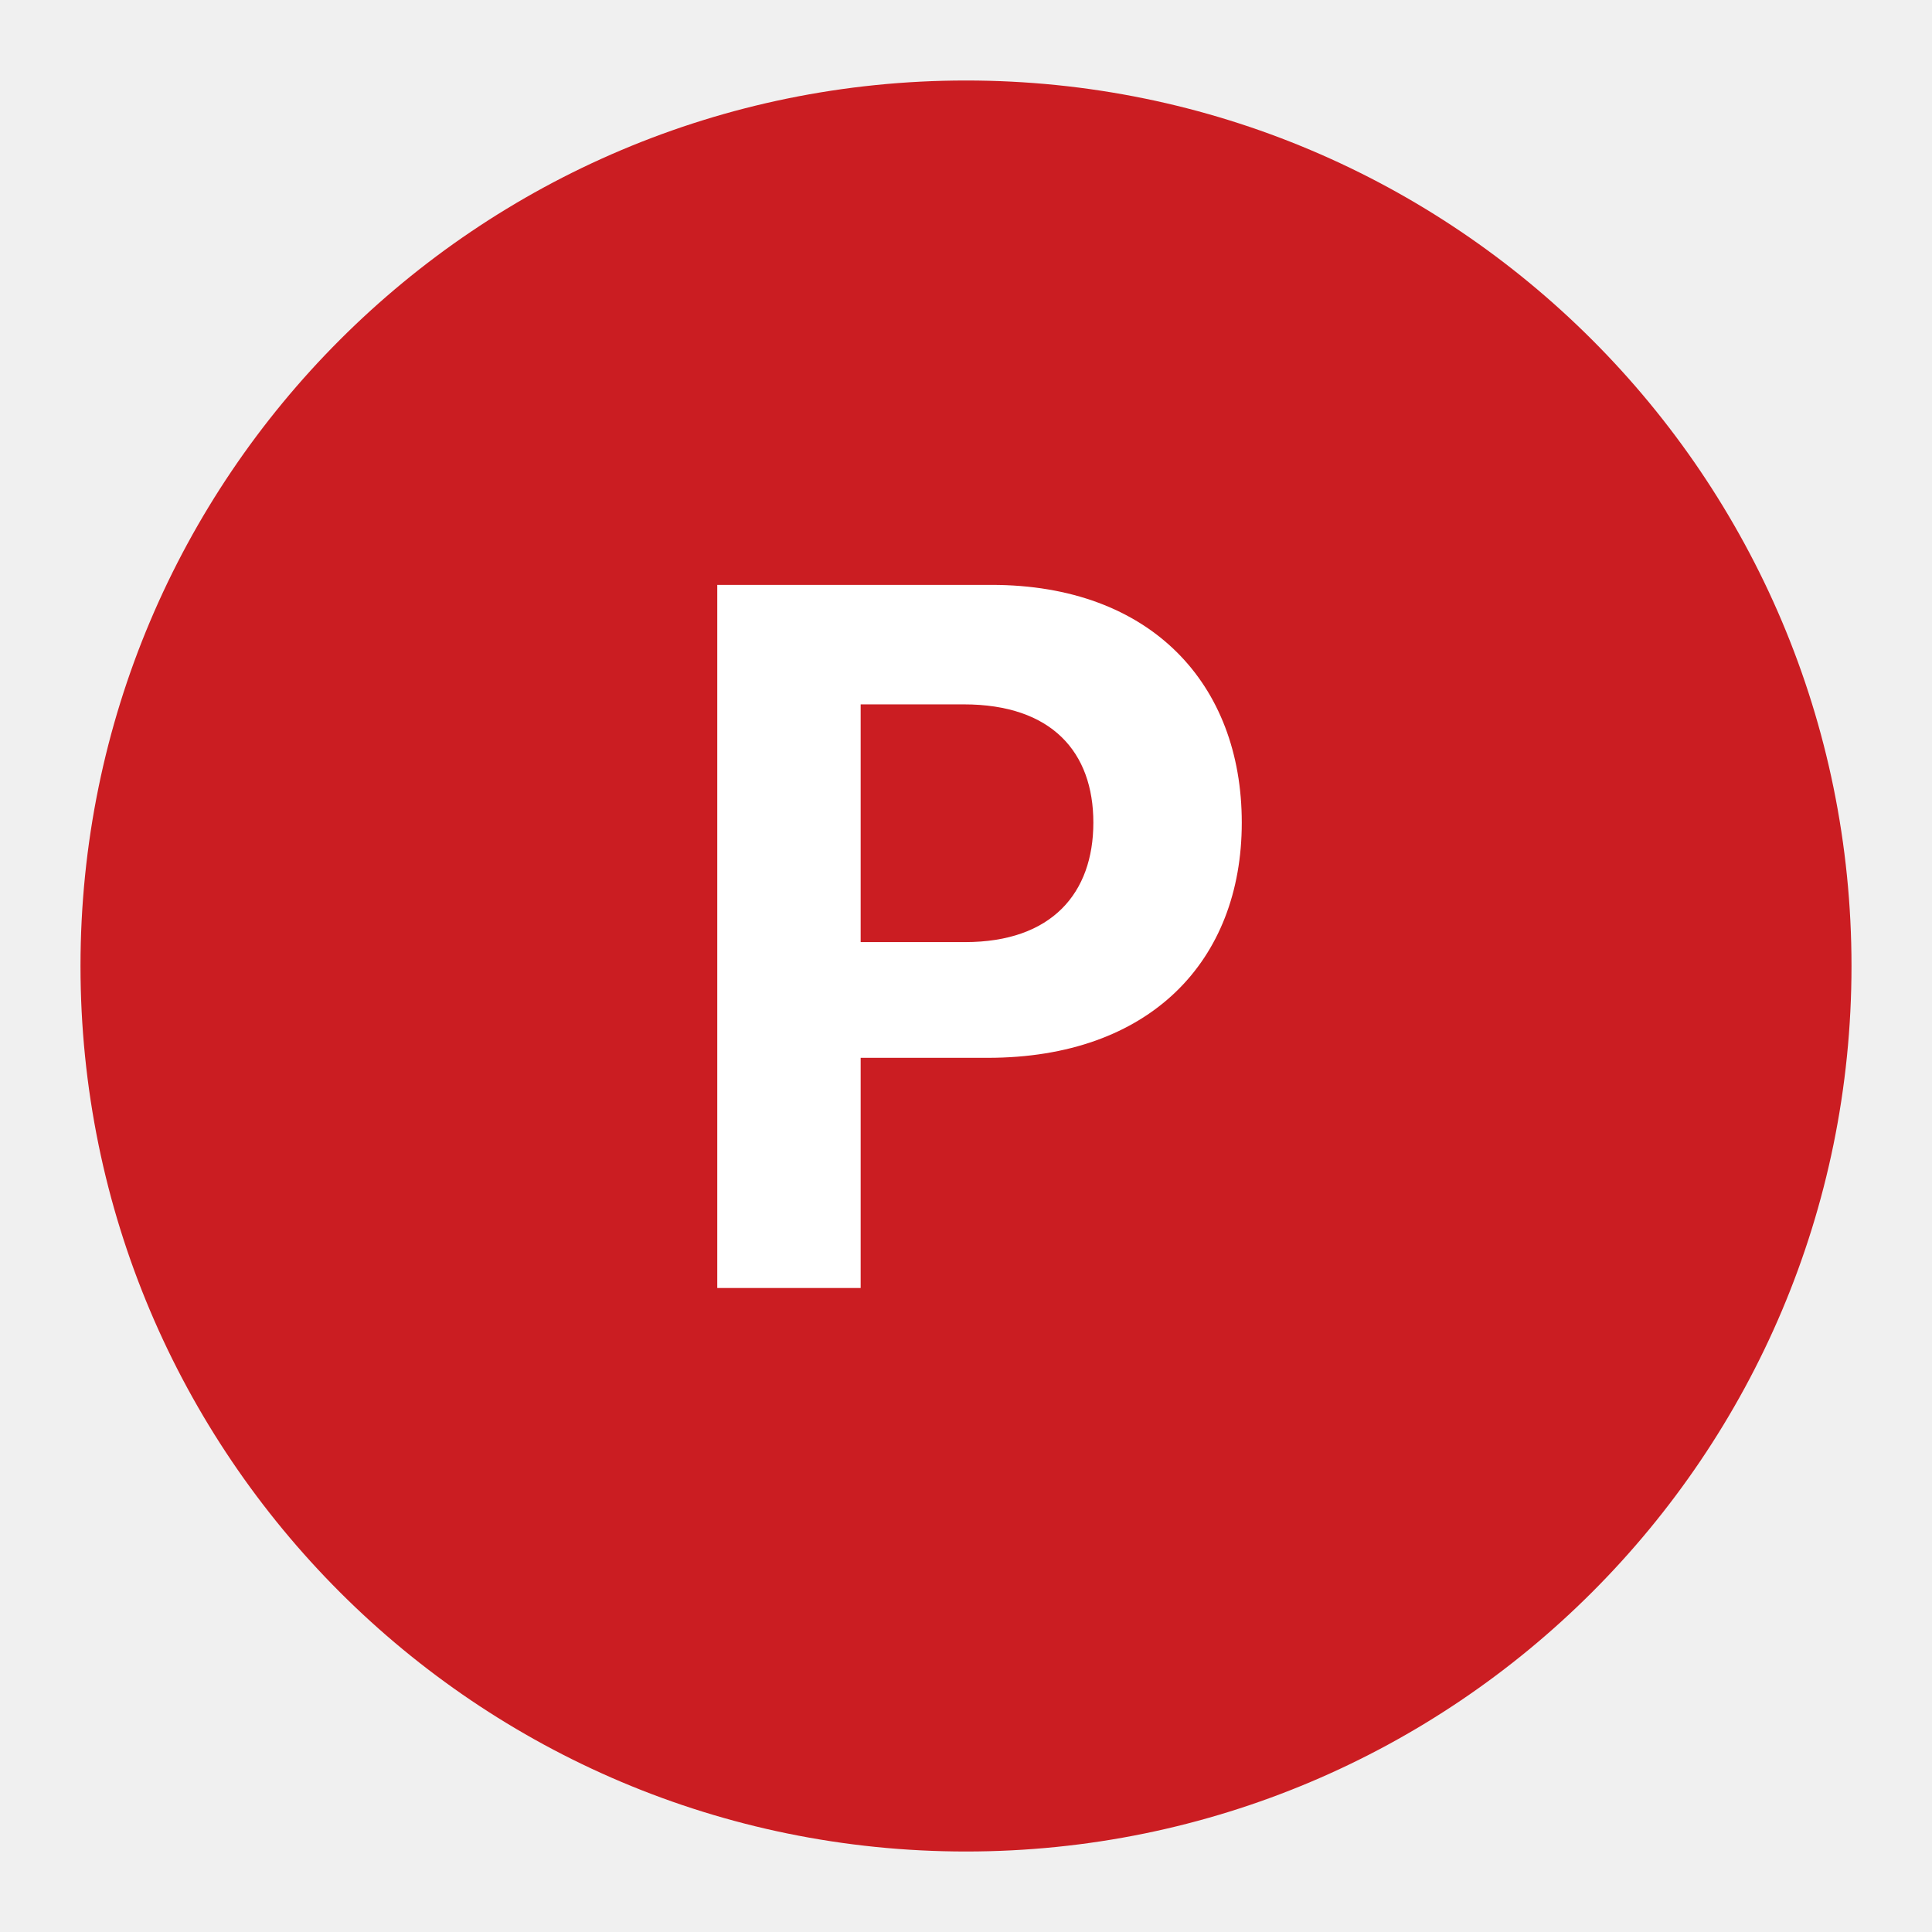
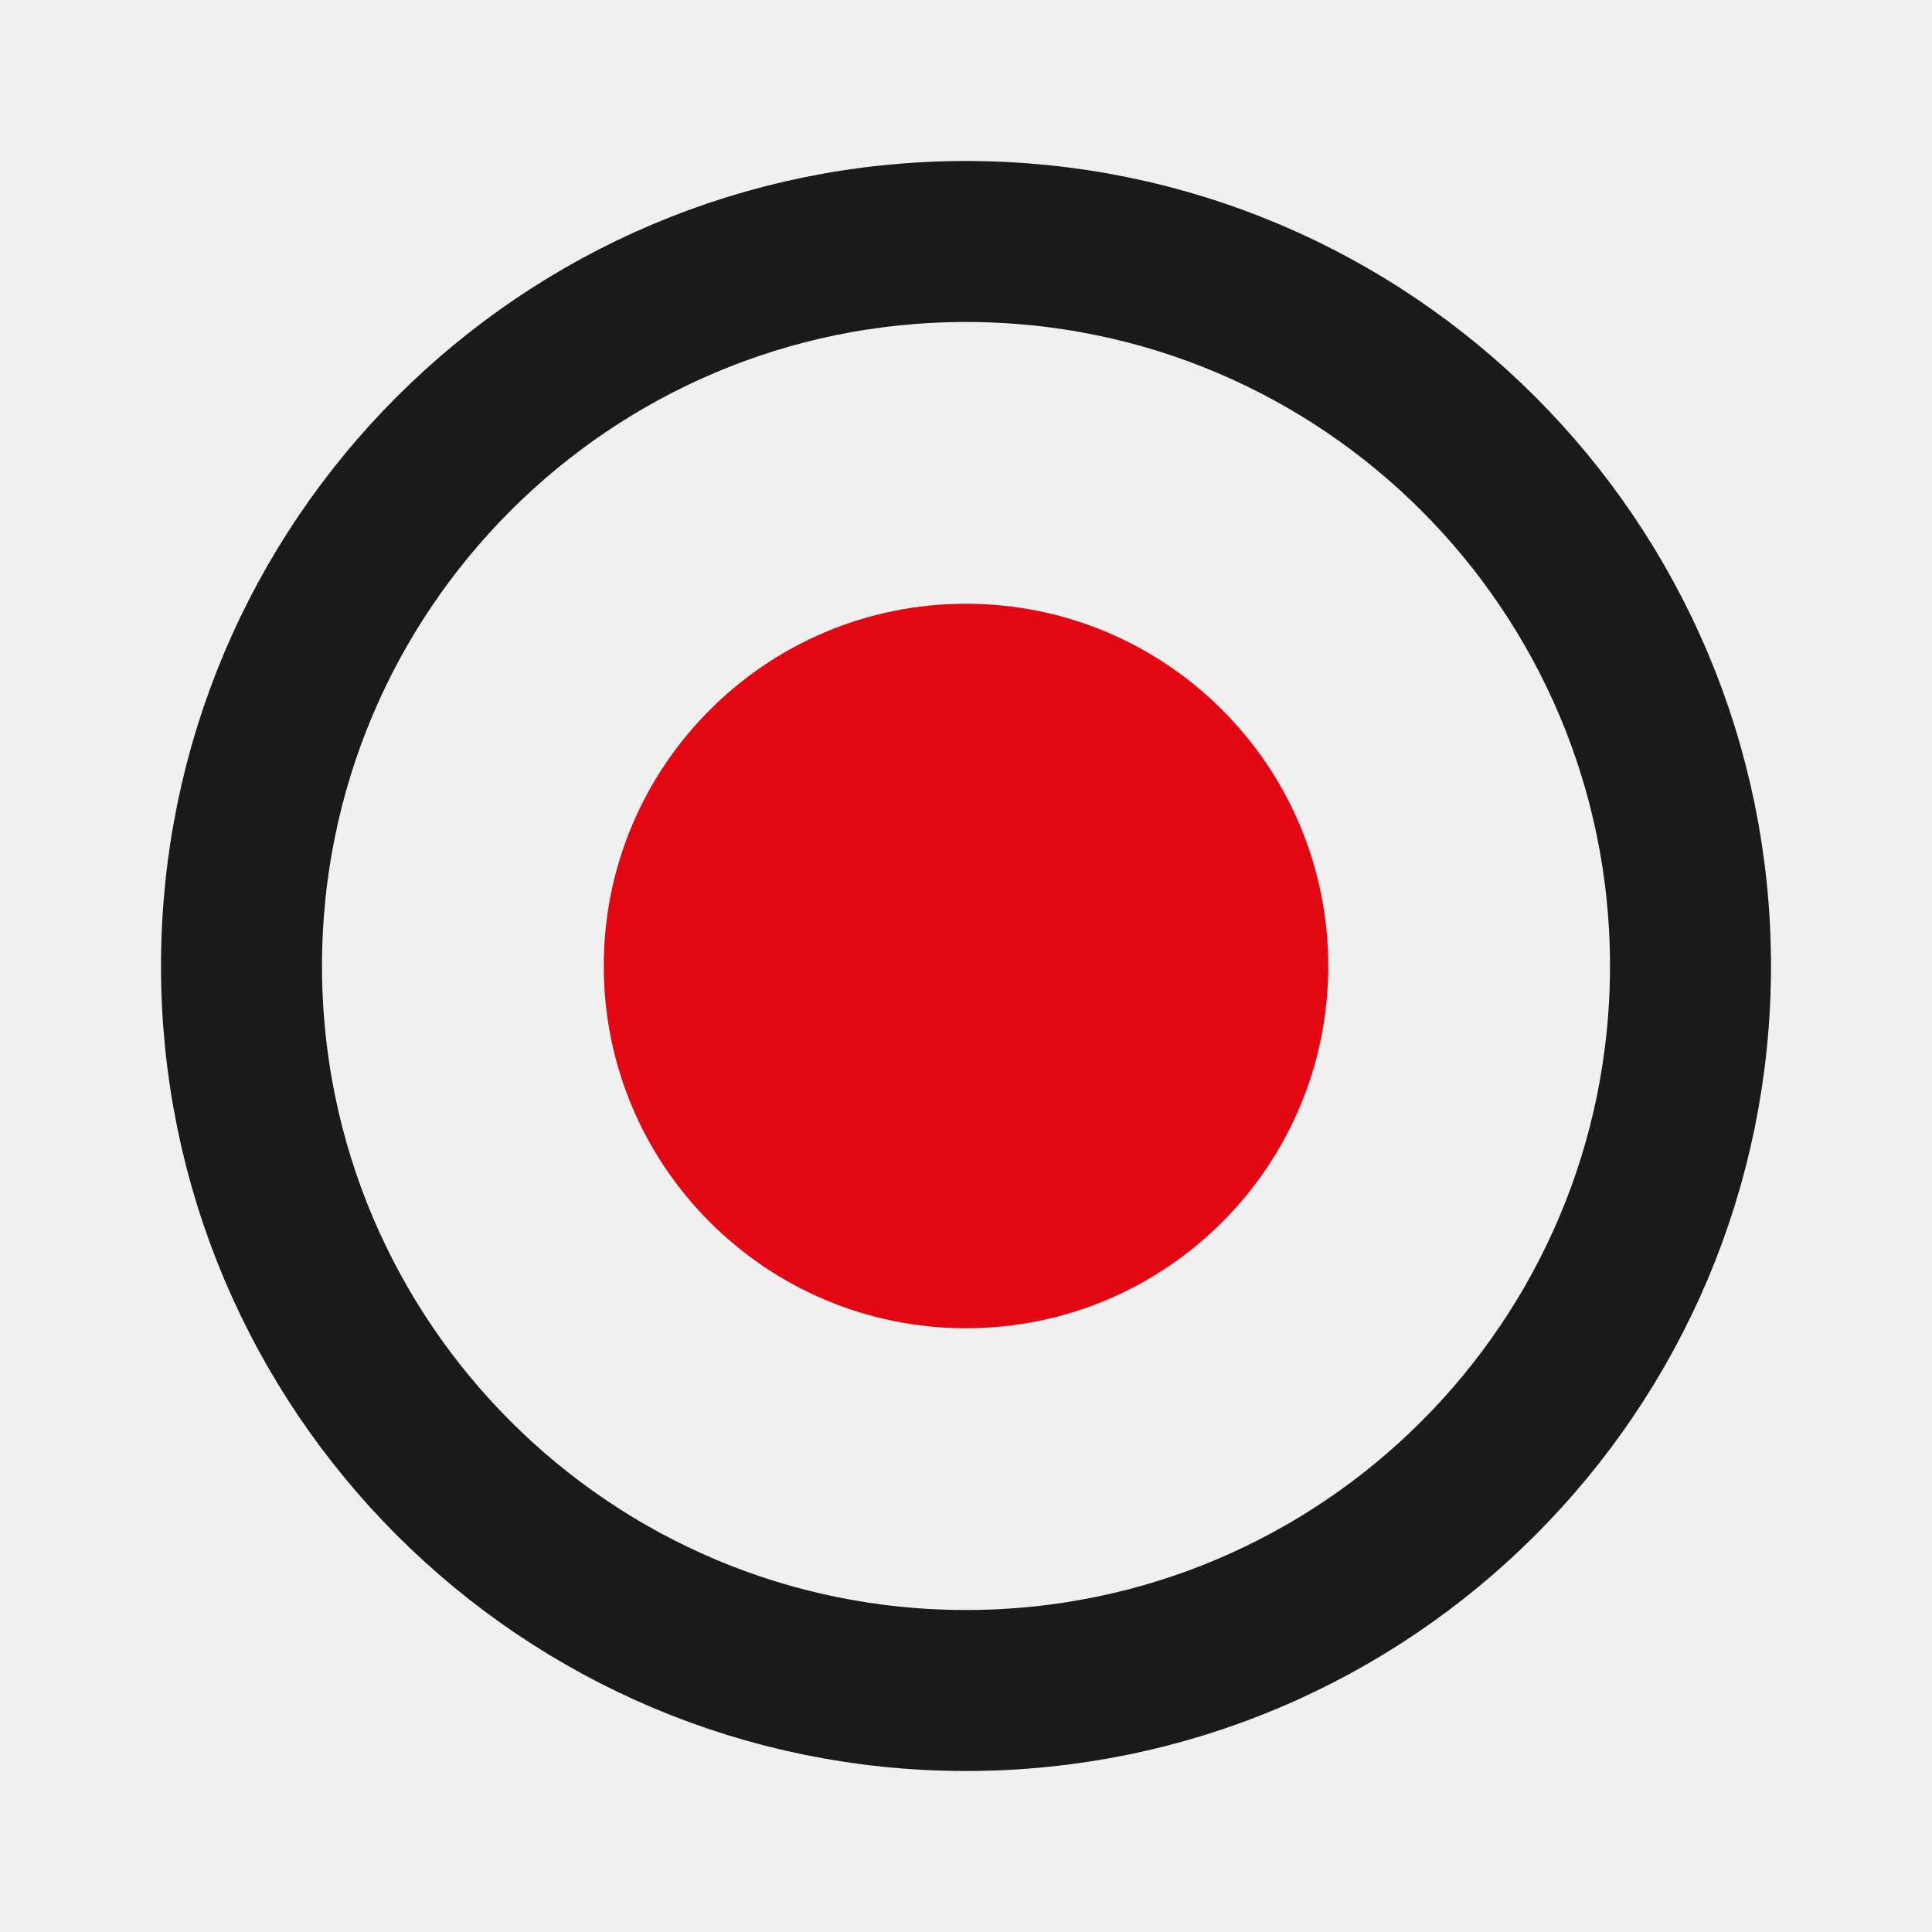
<svg xmlns="http://www.w3.org/2000/svg" viewBox="0 0 24 24" role="img" aria-label="Polar">
-   <circle cx="12" cy="12" r="11" fill="#cb1d22" />
-   <text x="12" y="16" font-family="-apple-system,Segoe UI,Inter,system-ui,sans-serif" font-size="12" font-weight="700" fill="#fff" text-anchor="middle" letter-spacing="-0.5">P</text>
+   <circle cx="12" cy="12" r="9" fill="none" stroke="#1a1a18" stroke-width="2" />
+   <circle cx="12" cy="12" r="4.5" fill="#e30613" />
</svg>
